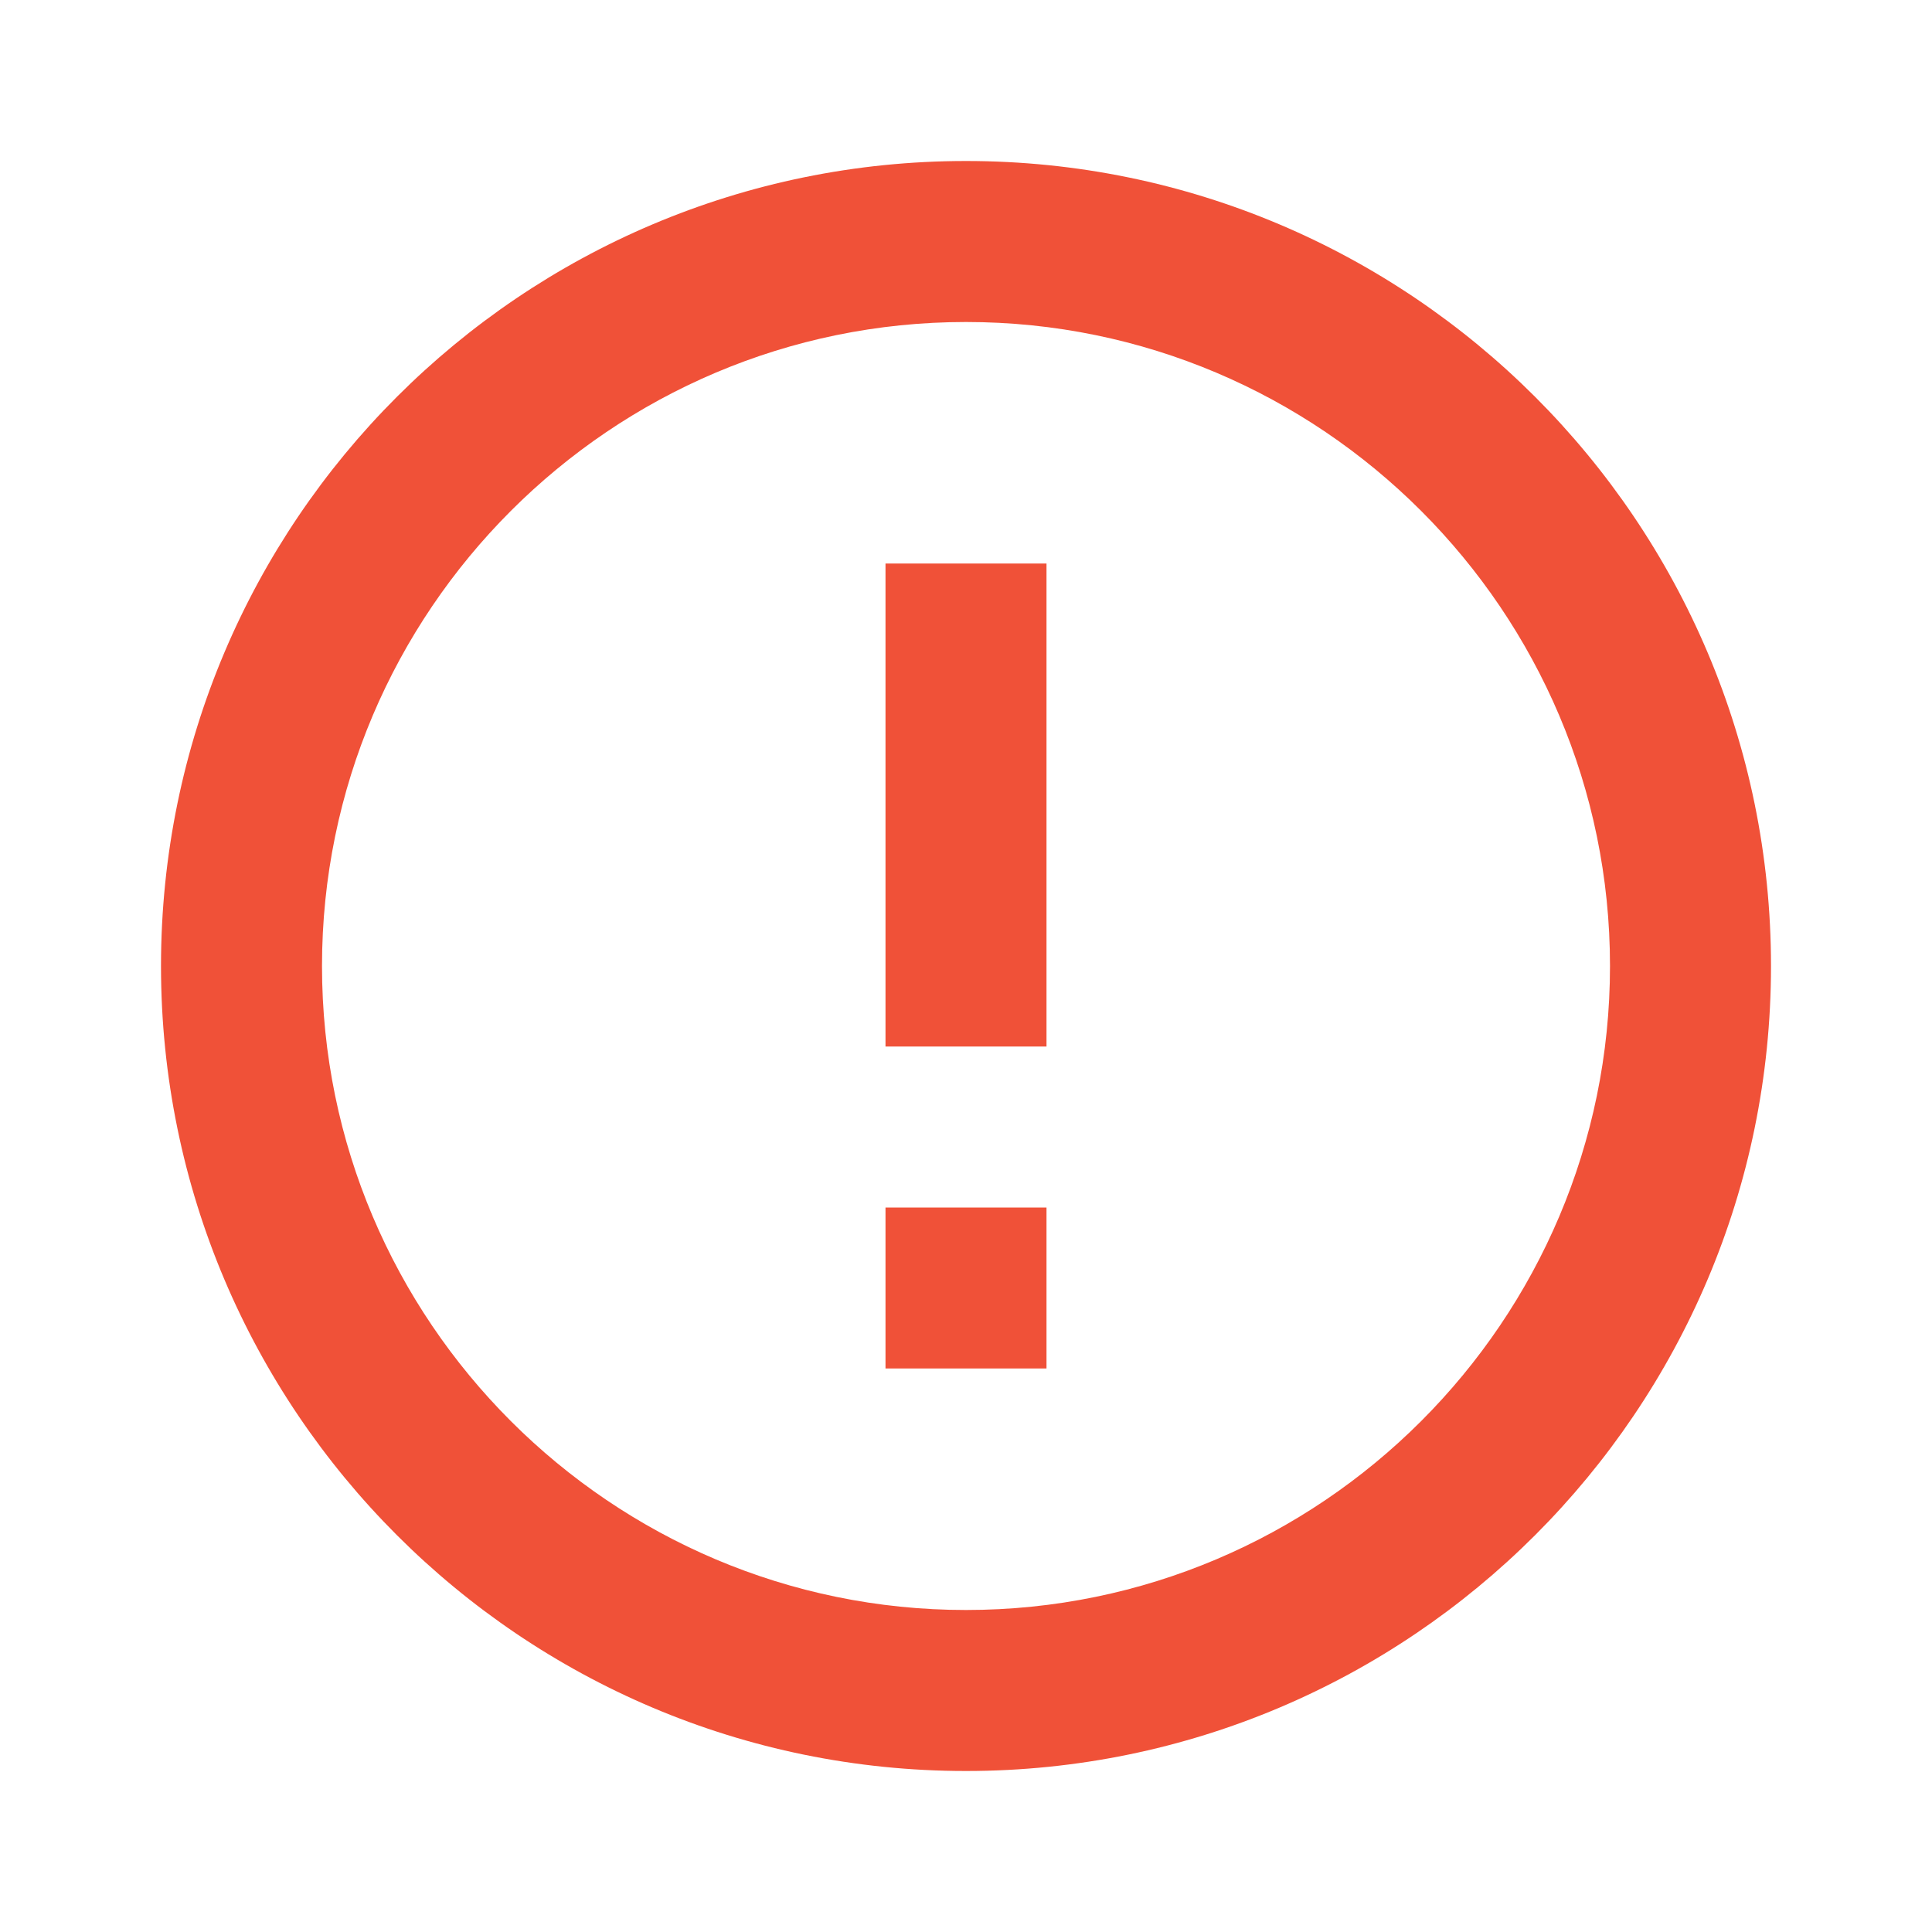
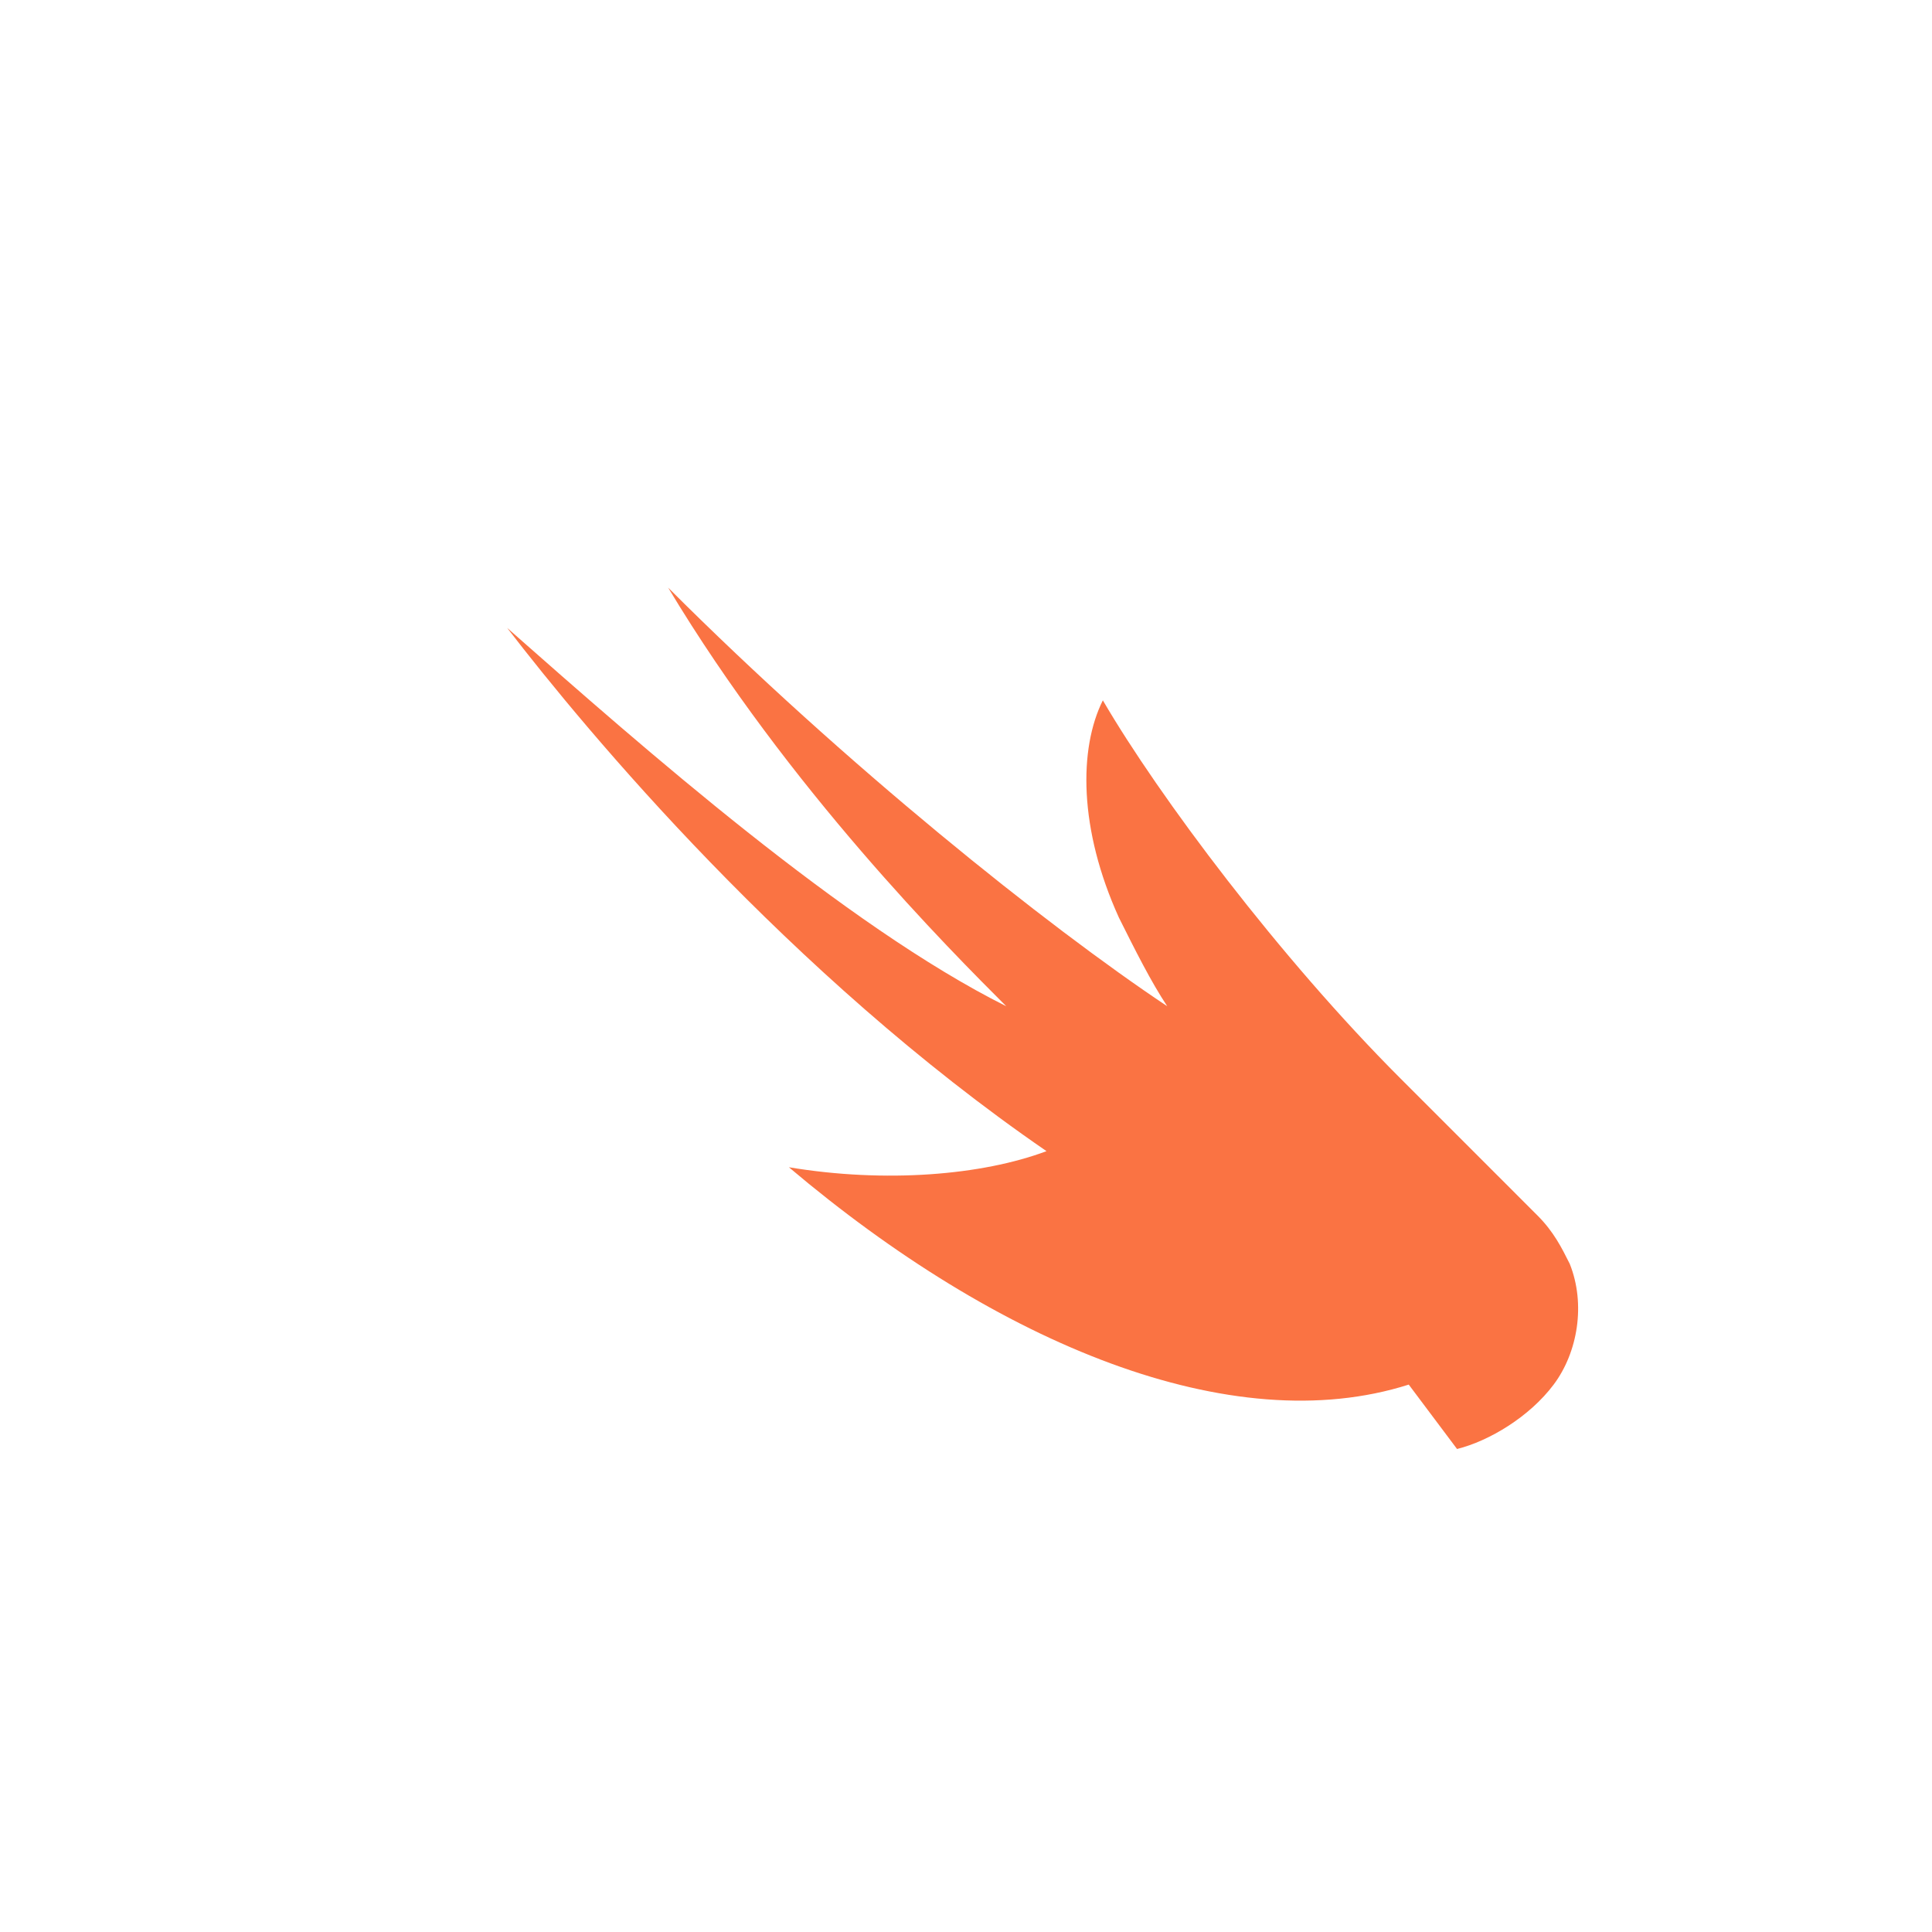
<svg xmlns="http://www.w3.org/2000/svg" width="24" height="24" viewBox="0 0 24 24" fill="none">
-   <path d="M12 2C6.48 2 2 6.48 2 12s4.48 10 10 10 10-4.48 10-10S17.52 2 12 2zm0 18c-4.41 0-8-3.59-8-8s3.59-8 8-8 8 3.59 8 8-3.59 8-8 8zm-1-13h2v6h-2zm0 8h2v2h-2z" fill="#F05138" />
+   <path d="M17.5 17.2c-2.2.7-5.1-.5-7.7-2.7 1.2.2 2.4.1 3.2-.2-3.2-2.2-5.7-5.2-6.7-6.5 1.7 1.5 4.2 3.7 6.2 4.7-.7-.7-2.7-2.7-4.2-5.2 2.2 2.2 4.7 4.2 6.2 5.2-.2-.3-.4-.7-.6-1.1-.5-1.1-.5-2.1-.2-2.7.7 1.2 2.2 3.2 3.7 4.7.7.7 1.2 1.2 1.7 1.7.2.2.3.4.4.6.2.5.1 1.1-.2 1.5-.3.4-.8.7-1.2.8z" fill="#FA7343" />
</svg>
